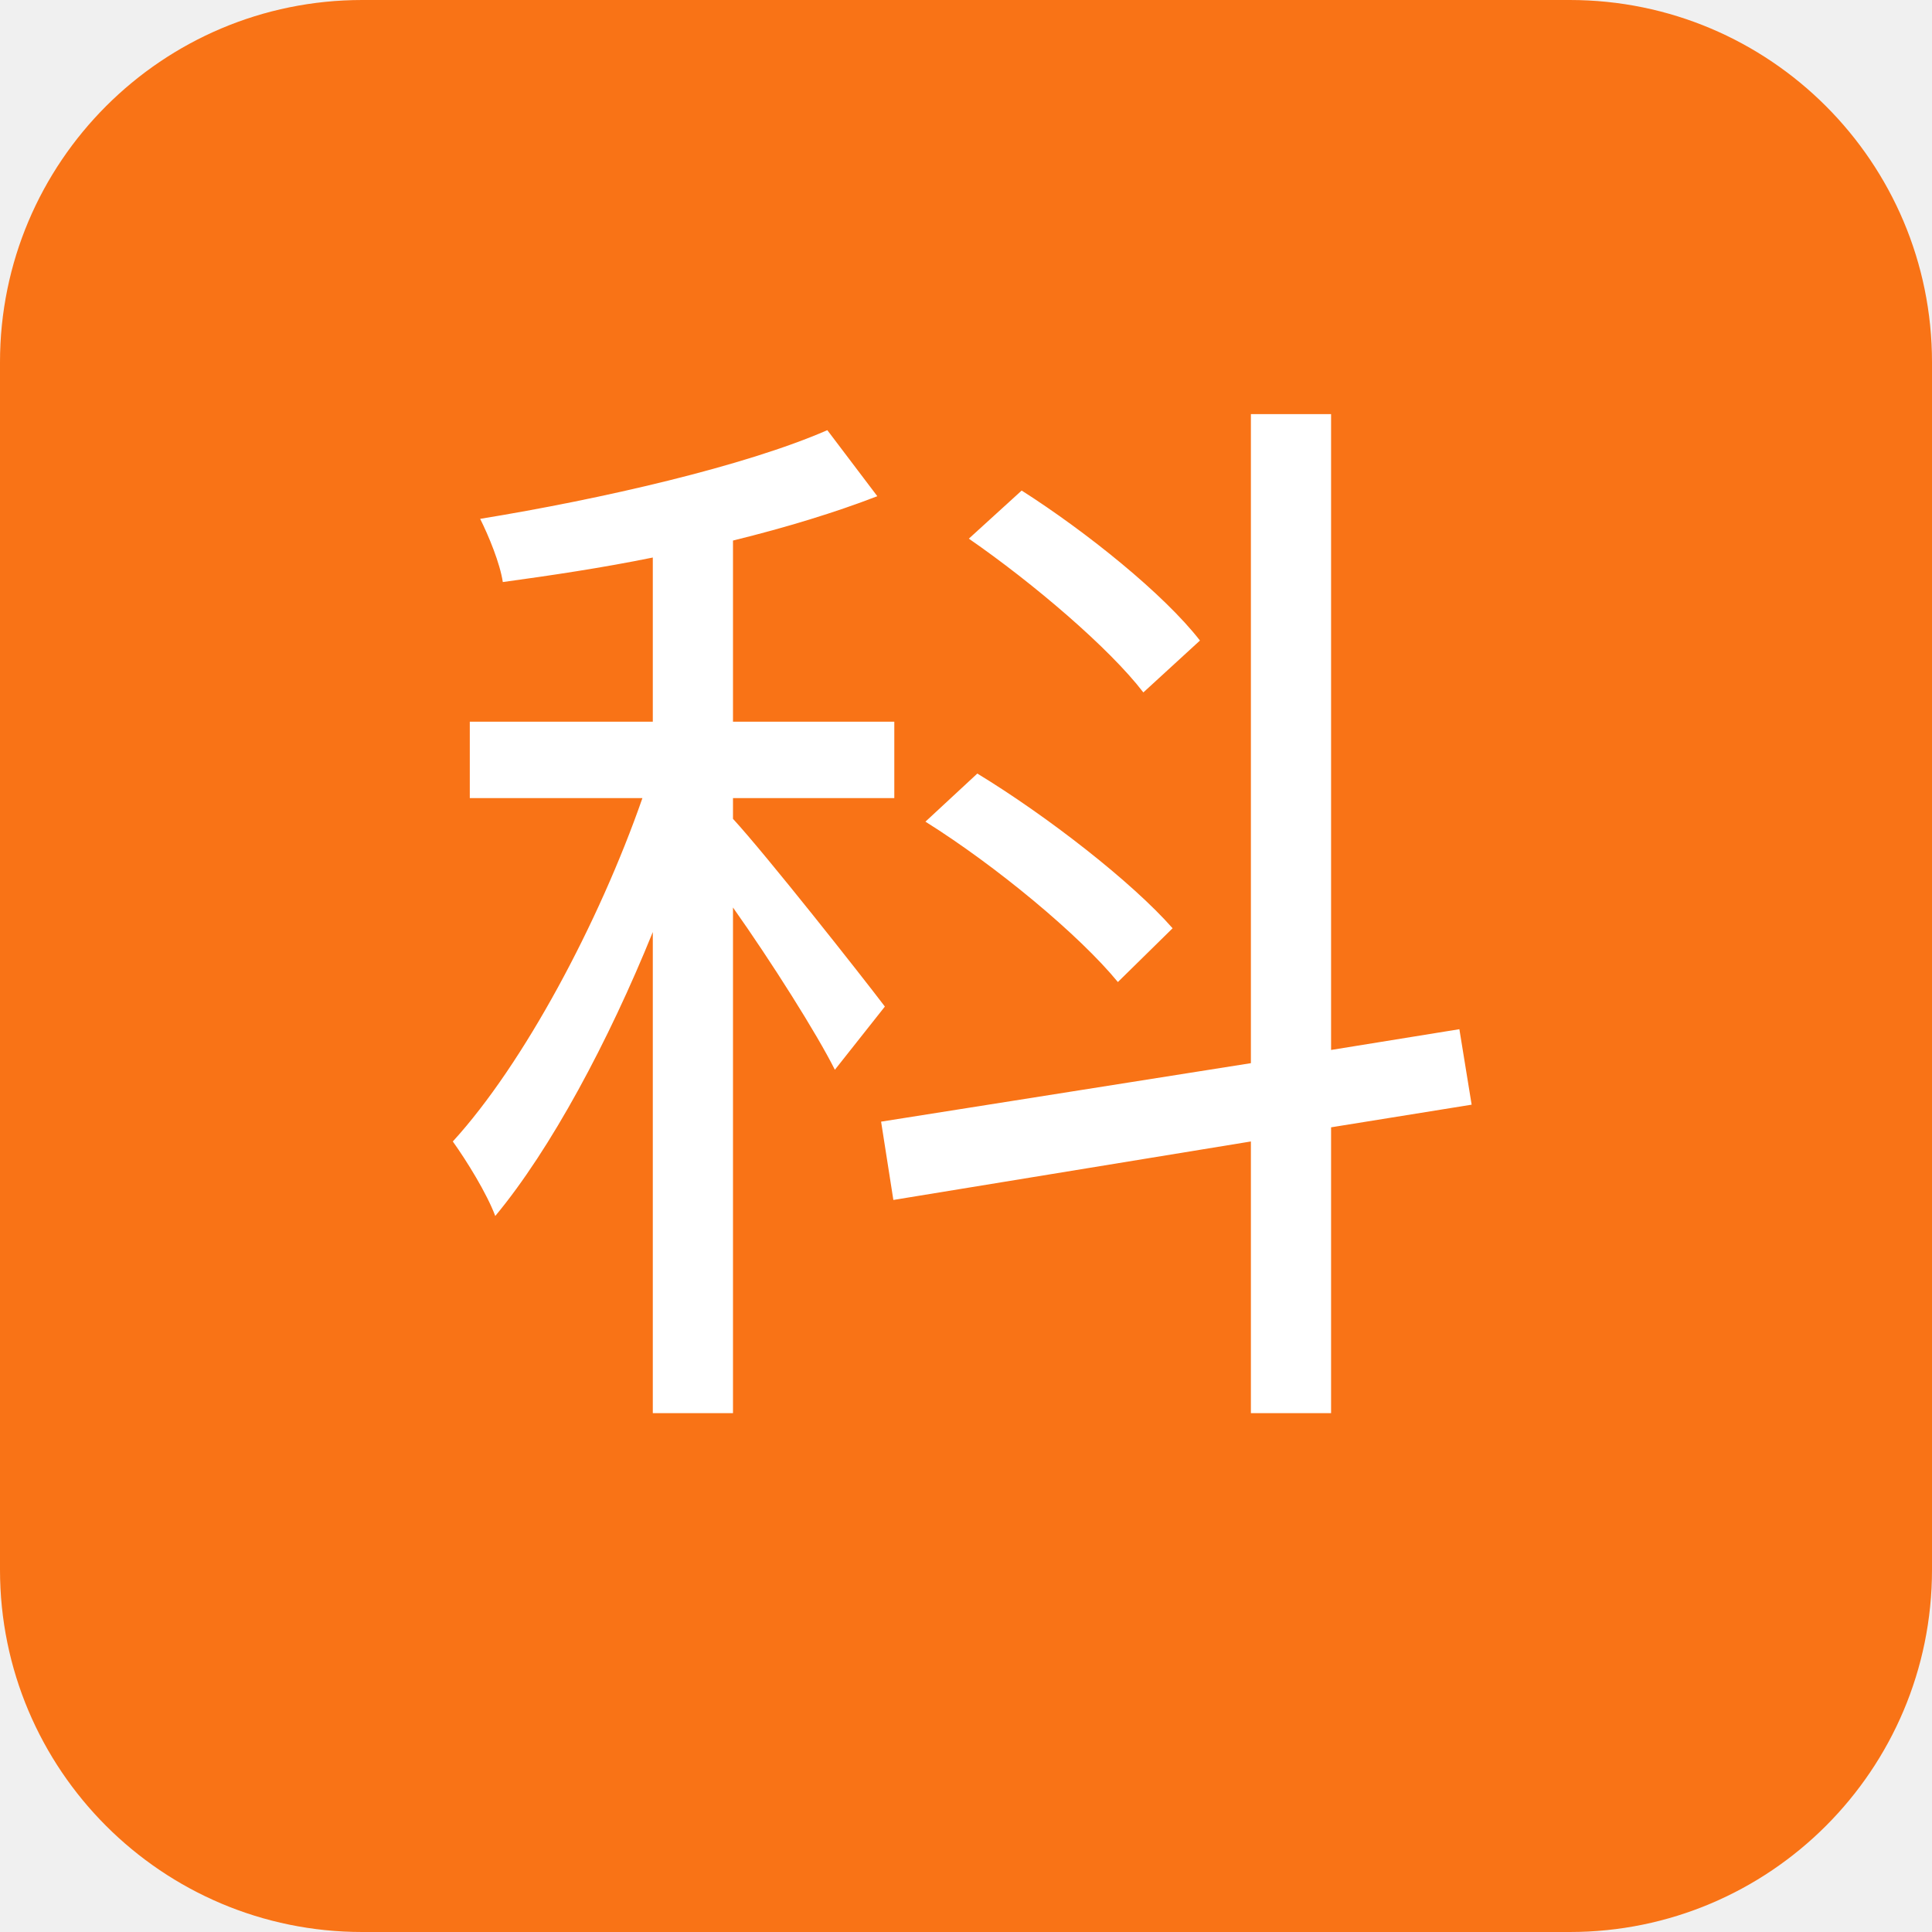
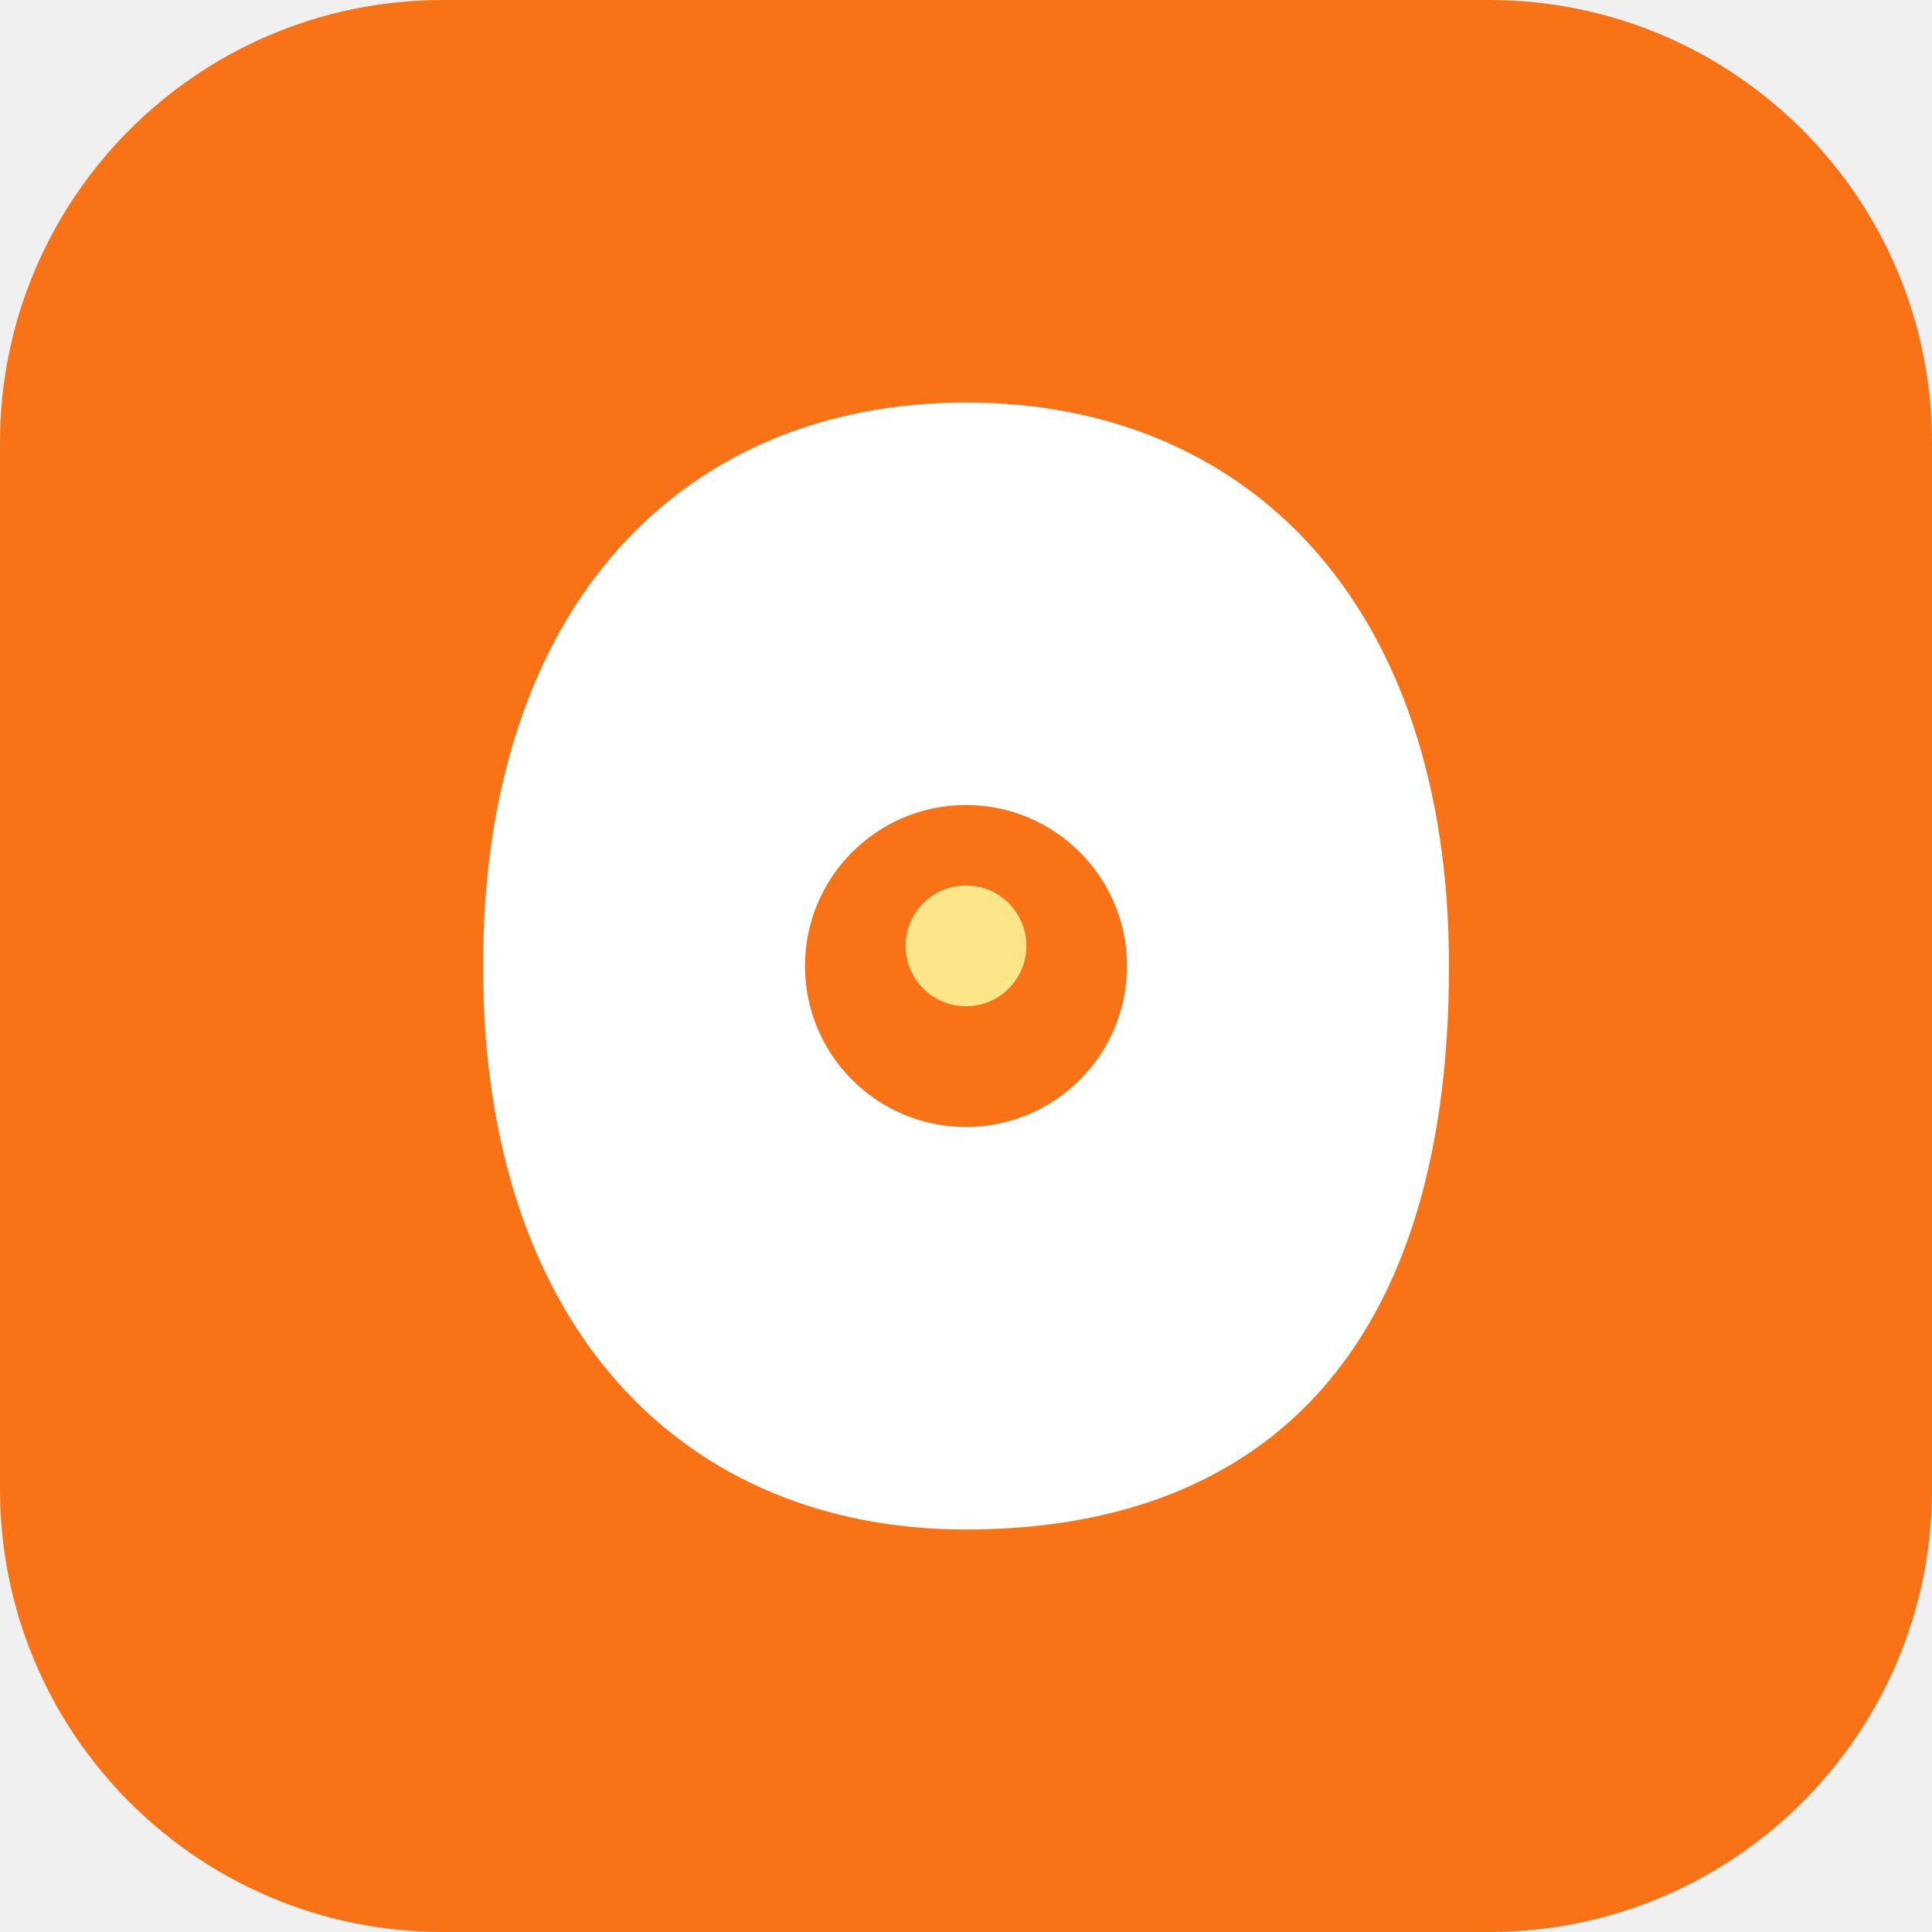
- <svg xmlns="http://www.w3.org/2000/svg" viewBox="0 0 32 32">
-   <rect width="32" height="32" rx="6" fill="#f97316" />
-   <text x="16" y="22" text-anchor="middle" font-size="18" fill="#fff" font-family="sans-serif">科</text>
+ <svg xmlns="http://www.w3.org/2000/svg" viewBox="0 0 96 96">
+   <rect x="0" y="0" width="96" height="96" rx="22" fill="#F97316" />
+   <path d="M 48 20 C 62 20, 72 30, 72 48 C 72 68, 62 76, 48 76 C 34 76, 24 66, 24 48 C 24 30, 34 20, 48 20 Z" fill="white" />
+   <circle cx="48" cy="48" r="8" fill="#F97316" />
+   <circle cx="48" cy="47" r="3" fill="#FDE68A" />
</svg>
